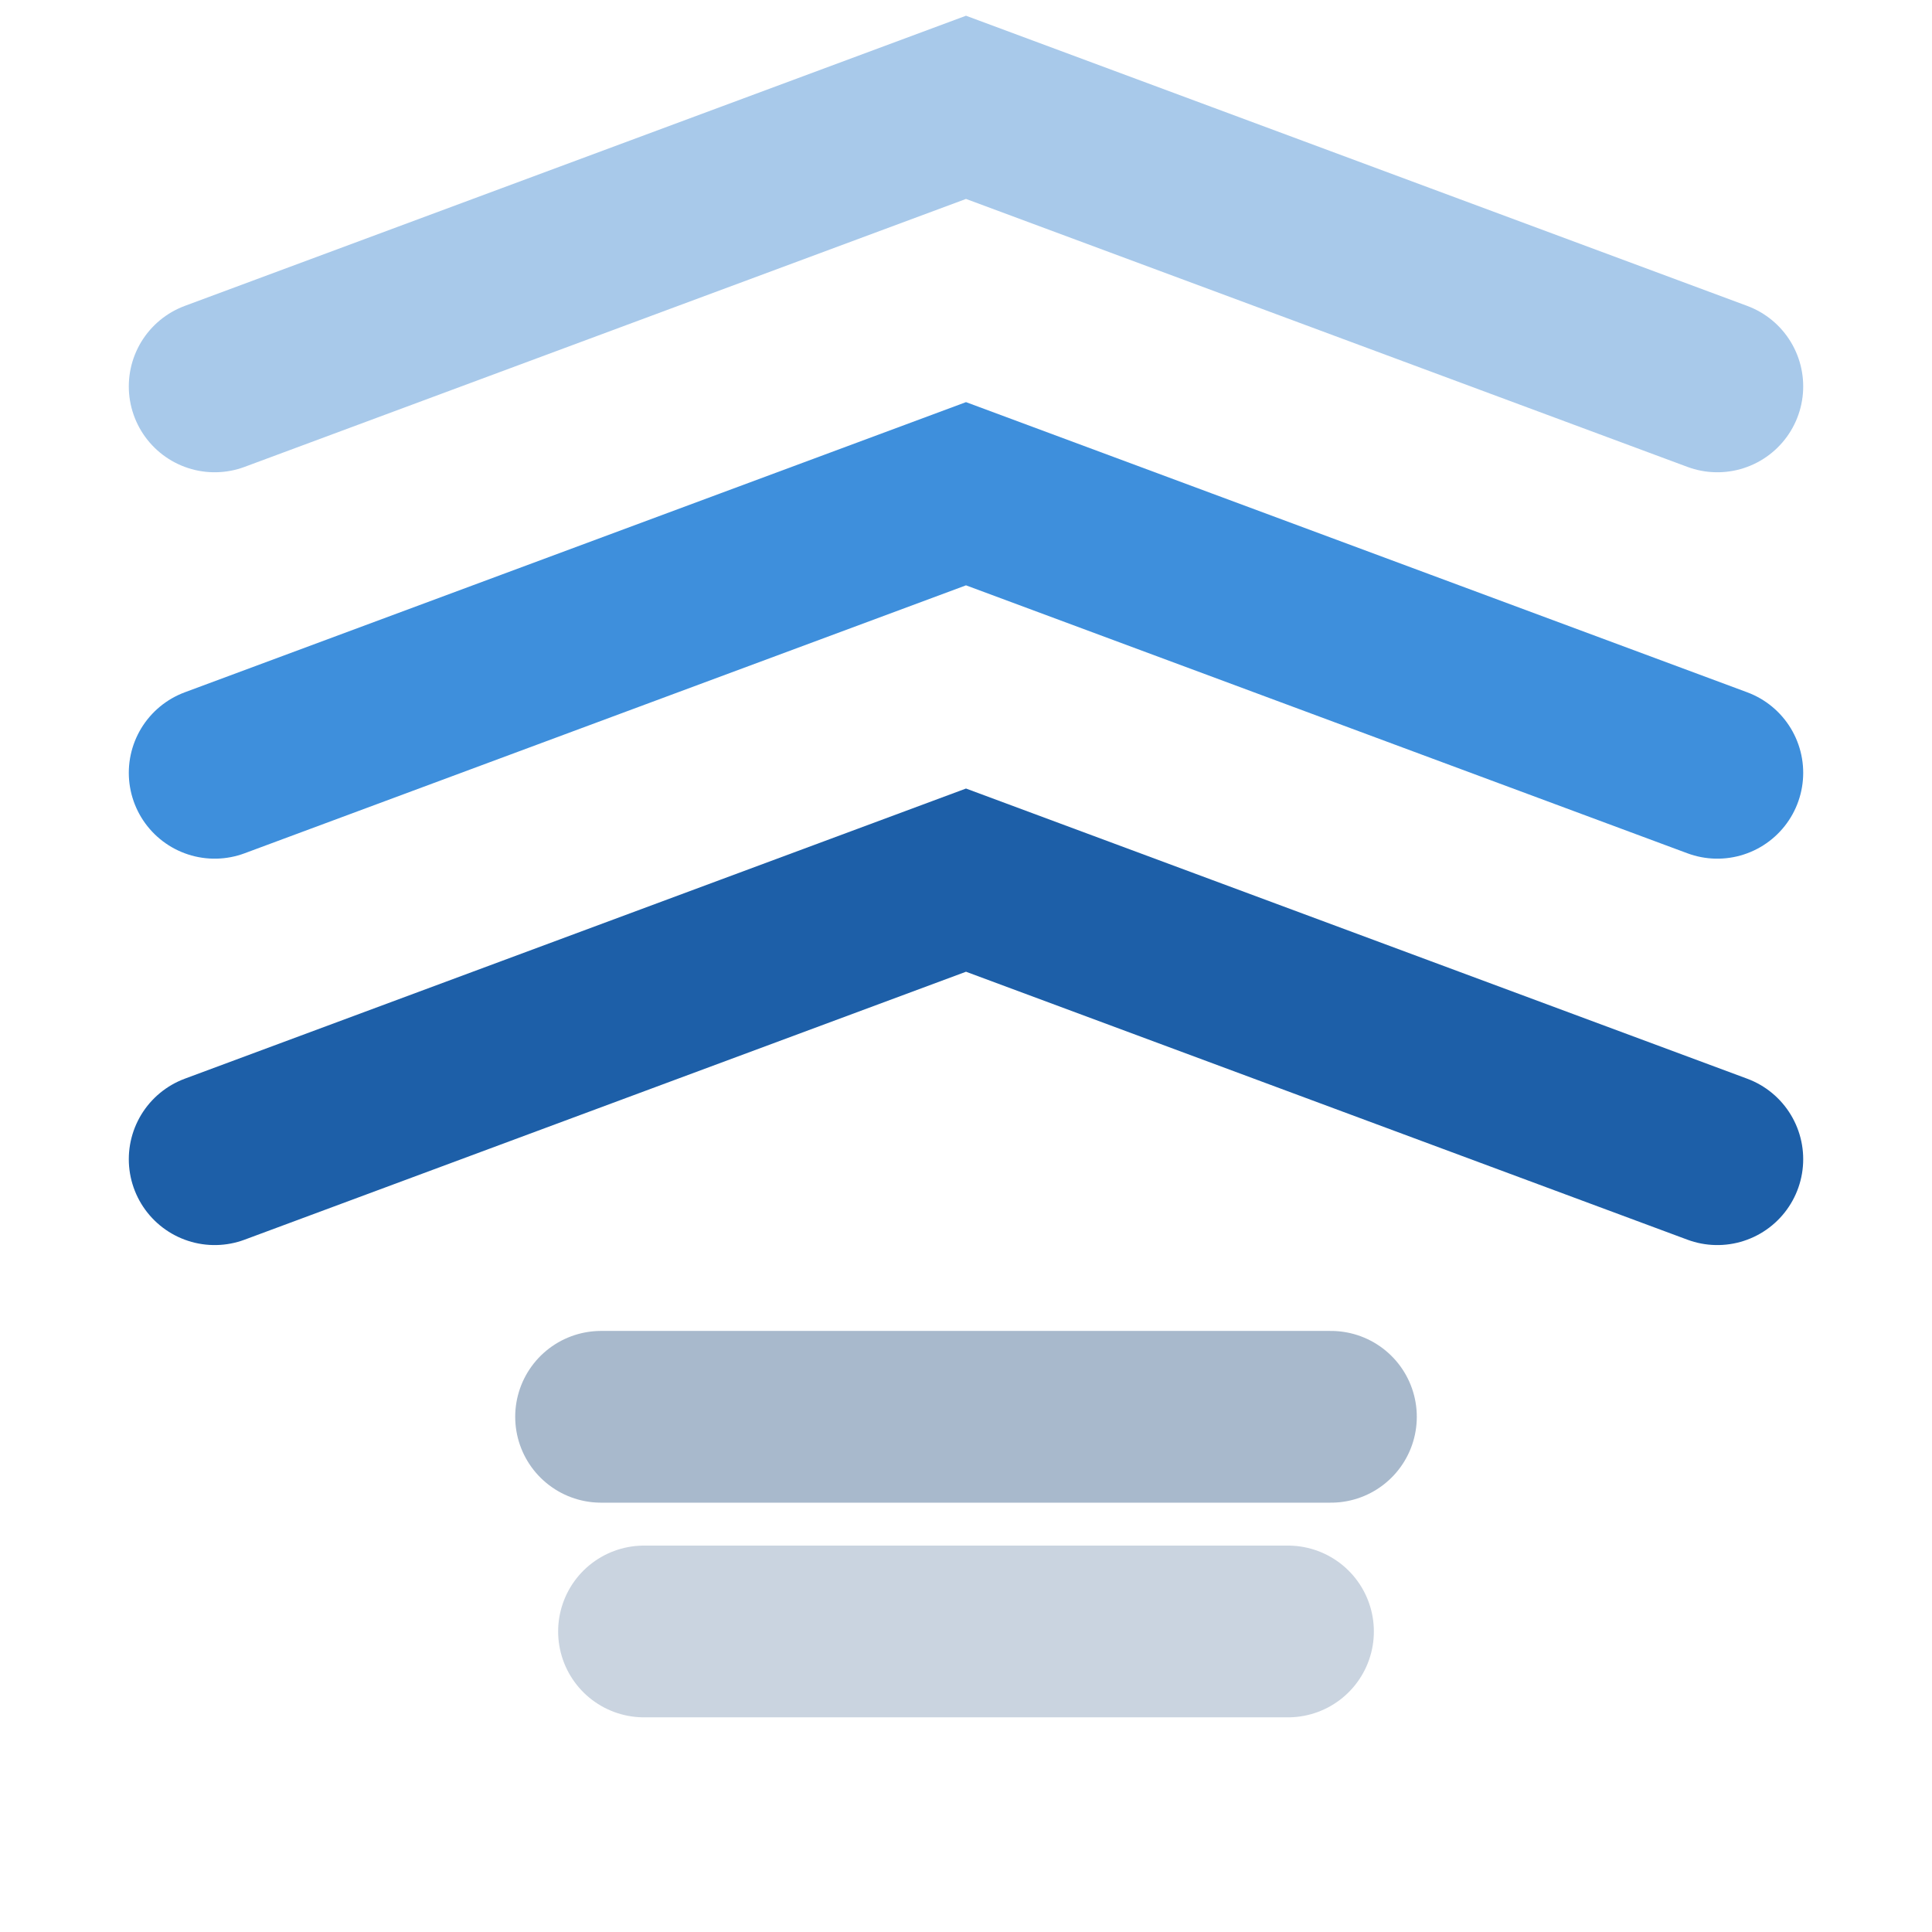
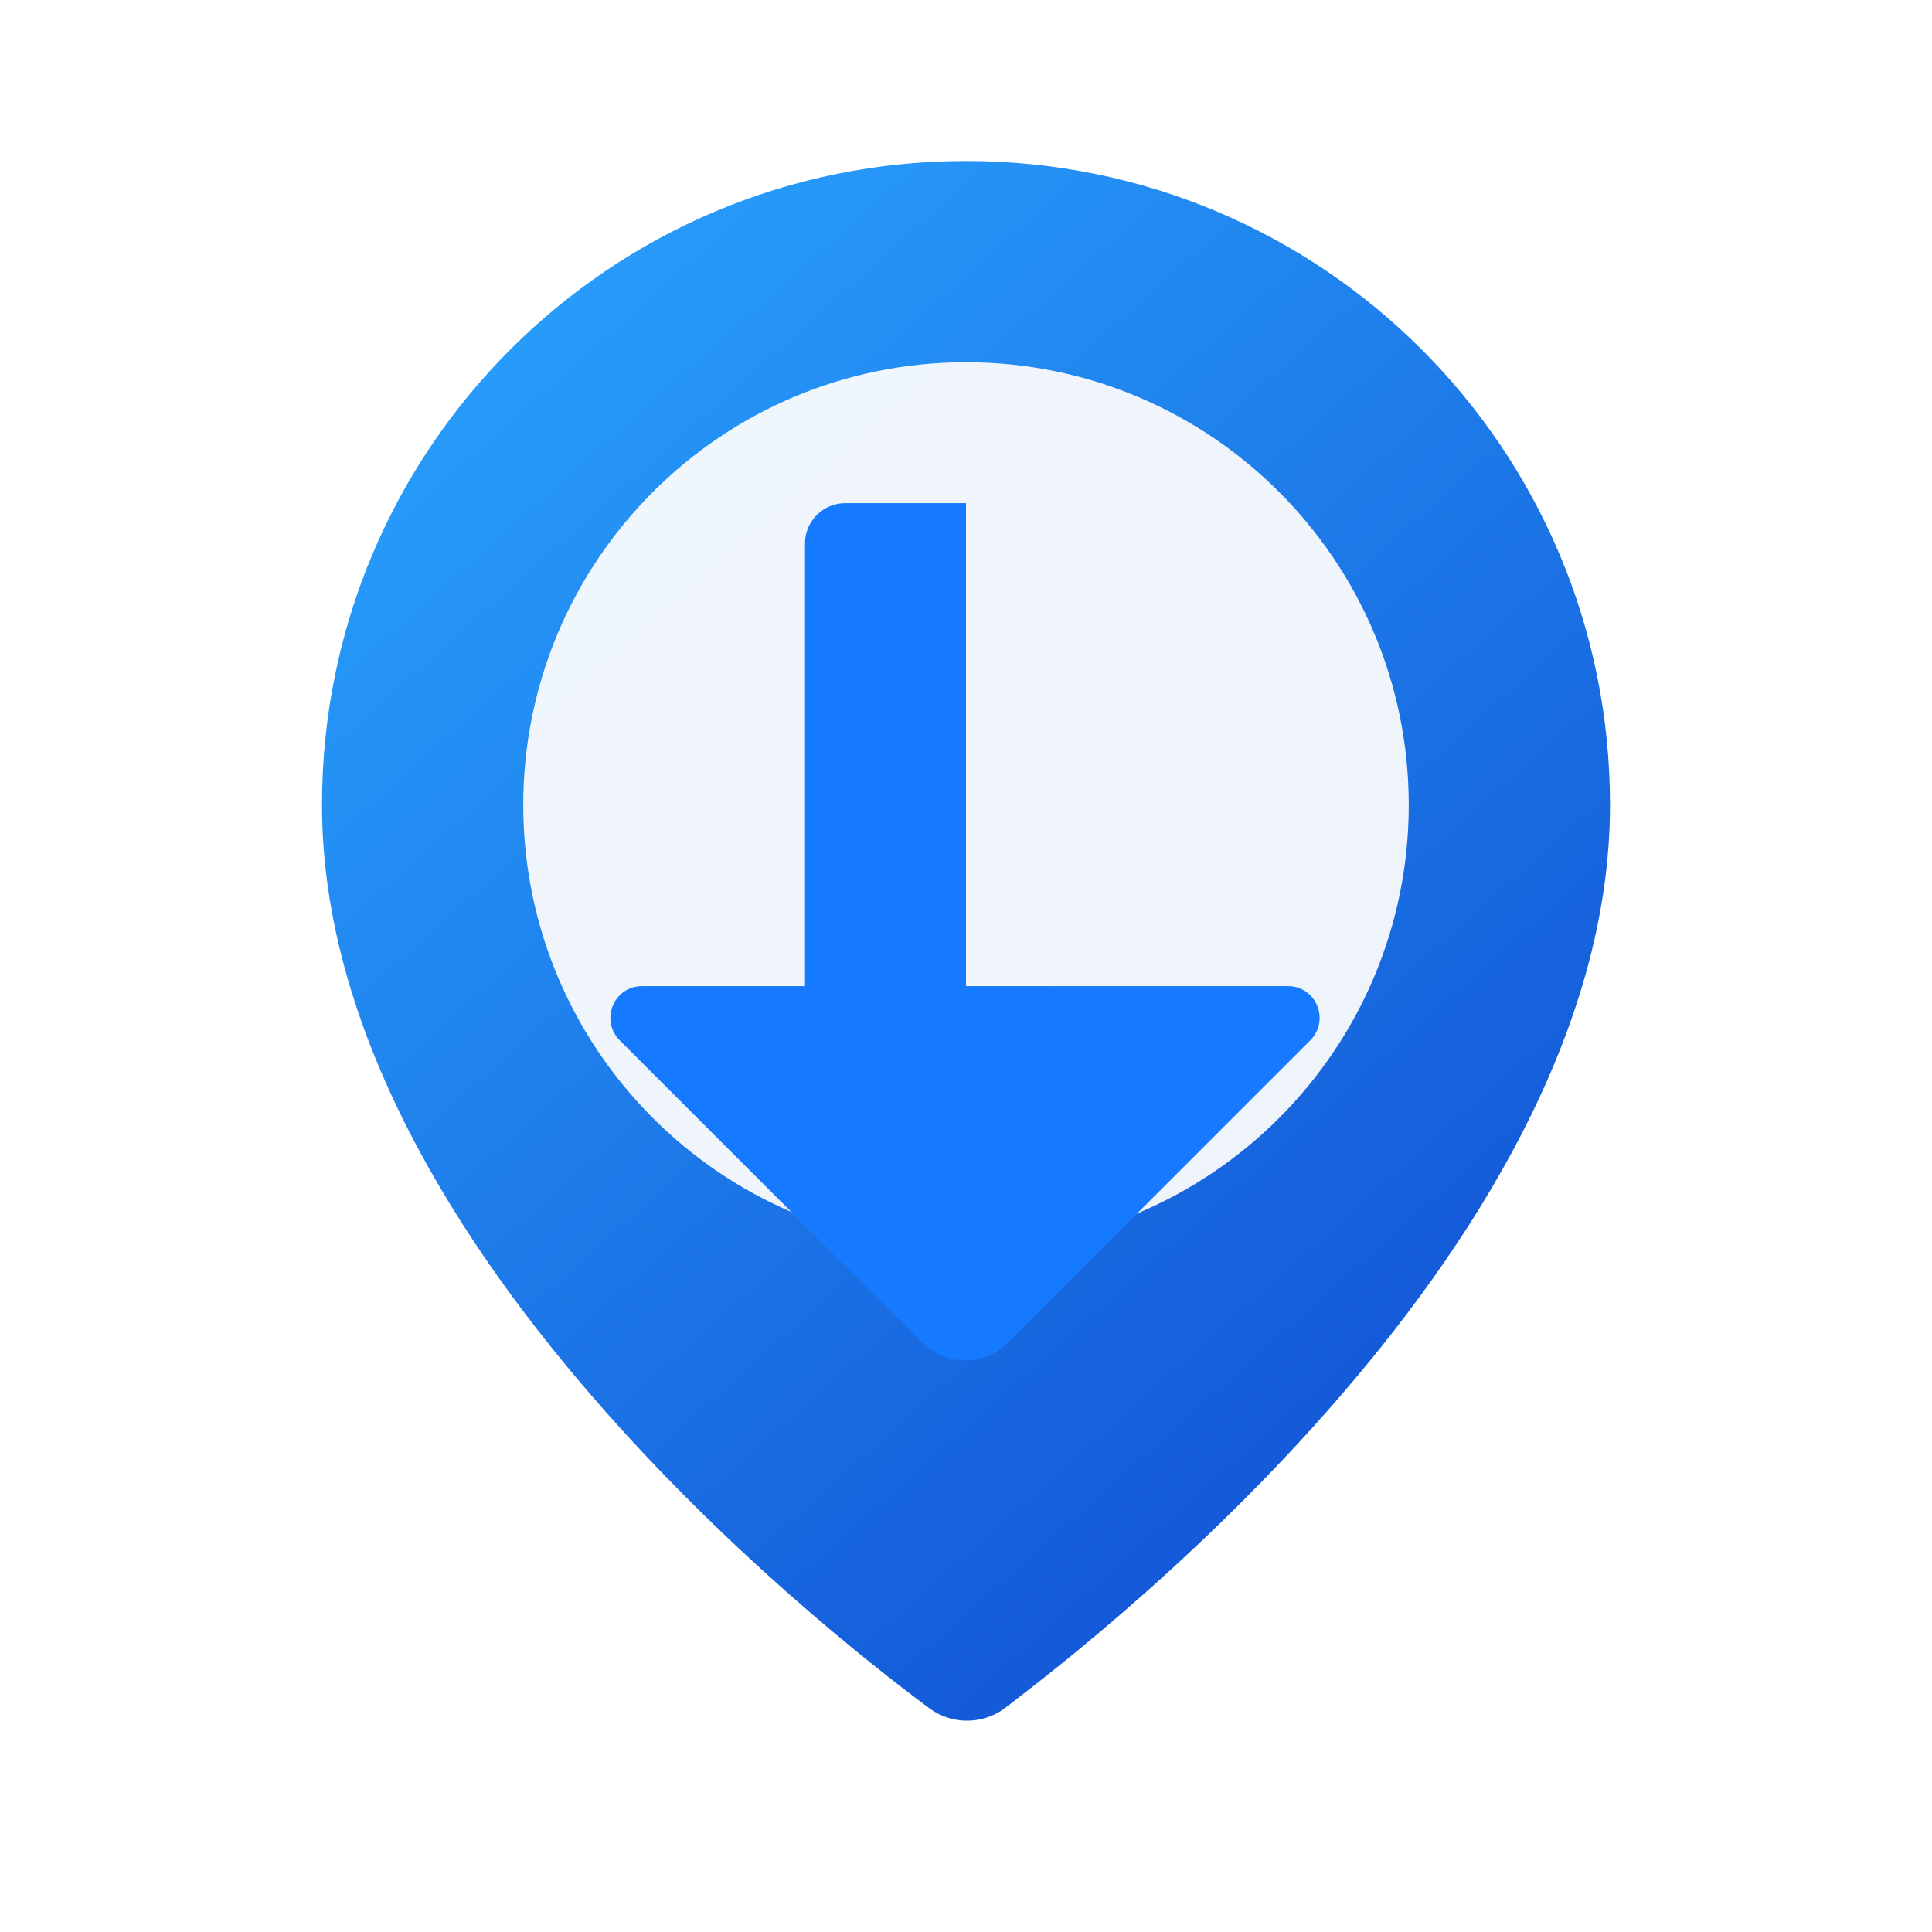
- <svg xmlns="http://www.w3.org/2000/svg" width="90" height="90" viewBox="0 0 90 90" fill="none">
-   <path d="M10 18L45 5L80 18" stroke="#A8C9EA" stroke-width="8" stroke-linecap="round" />
-   <path d="M10 36L45 23L80 36" stroke="#3E8FDC" stroke-width="8" stroke-linecap="round" />
-   <path d="M10 54L45 41L80 54" stroke="#1D5FA8" stroke-width="8" stroke-linecap="round" />
-   <line x1="28" y1="66" x2="62" y2="66" stroke="#A8B9CC" stroke-width="8" stroke-linecap="round" />
-   <line x1="30" y1="76" x2="60" y2="76" stroke="#CAD4E0" stroke-width="8" stroke-linecap="round" />
+ <svg xmlns="http://www.w3.org/2000/svg" width="96" height="96" viewBox="0 0 96 96" fill="none">
+   <defs>
+     <linearGradient id="pinGrad" x1="16" y1="12" x2="80" y2="84" gradientUnits="userSpaceOnUse">
+       <stop stop-color="#2AA5FF" />
+       <stop offset="1" stop-color="#0E47CF" />
+     </linearGradient>
+   </defs>
+   <path d="M48 8C30.3 8 16 22.3 16 40C16 62.5 43.4 82.8 46.2 84.9C47.3 85.7 48.8 85.7 49.9 84.9C52.6 82.8 80 62.5 80 40C80 22.3 65.7 8 48 8Z" fill="url(#pinGrad)" />
+   <circle cx="48" cy="40" r="22" fill="#F8FAFC" opacity="0.96" />
+   <path d="M40 27C40 25.9 40.9 25 42 25H48V49H64C65.4 49 66.1 50.7 65.1 51.7L50.1 66.7C48.9 67.9 47 67.9 45.8 66.7L30.8 51.7C29.8 50.7 30.5 49 31.9 49H40V27Z" fill="#157AFF" />
</svg>
